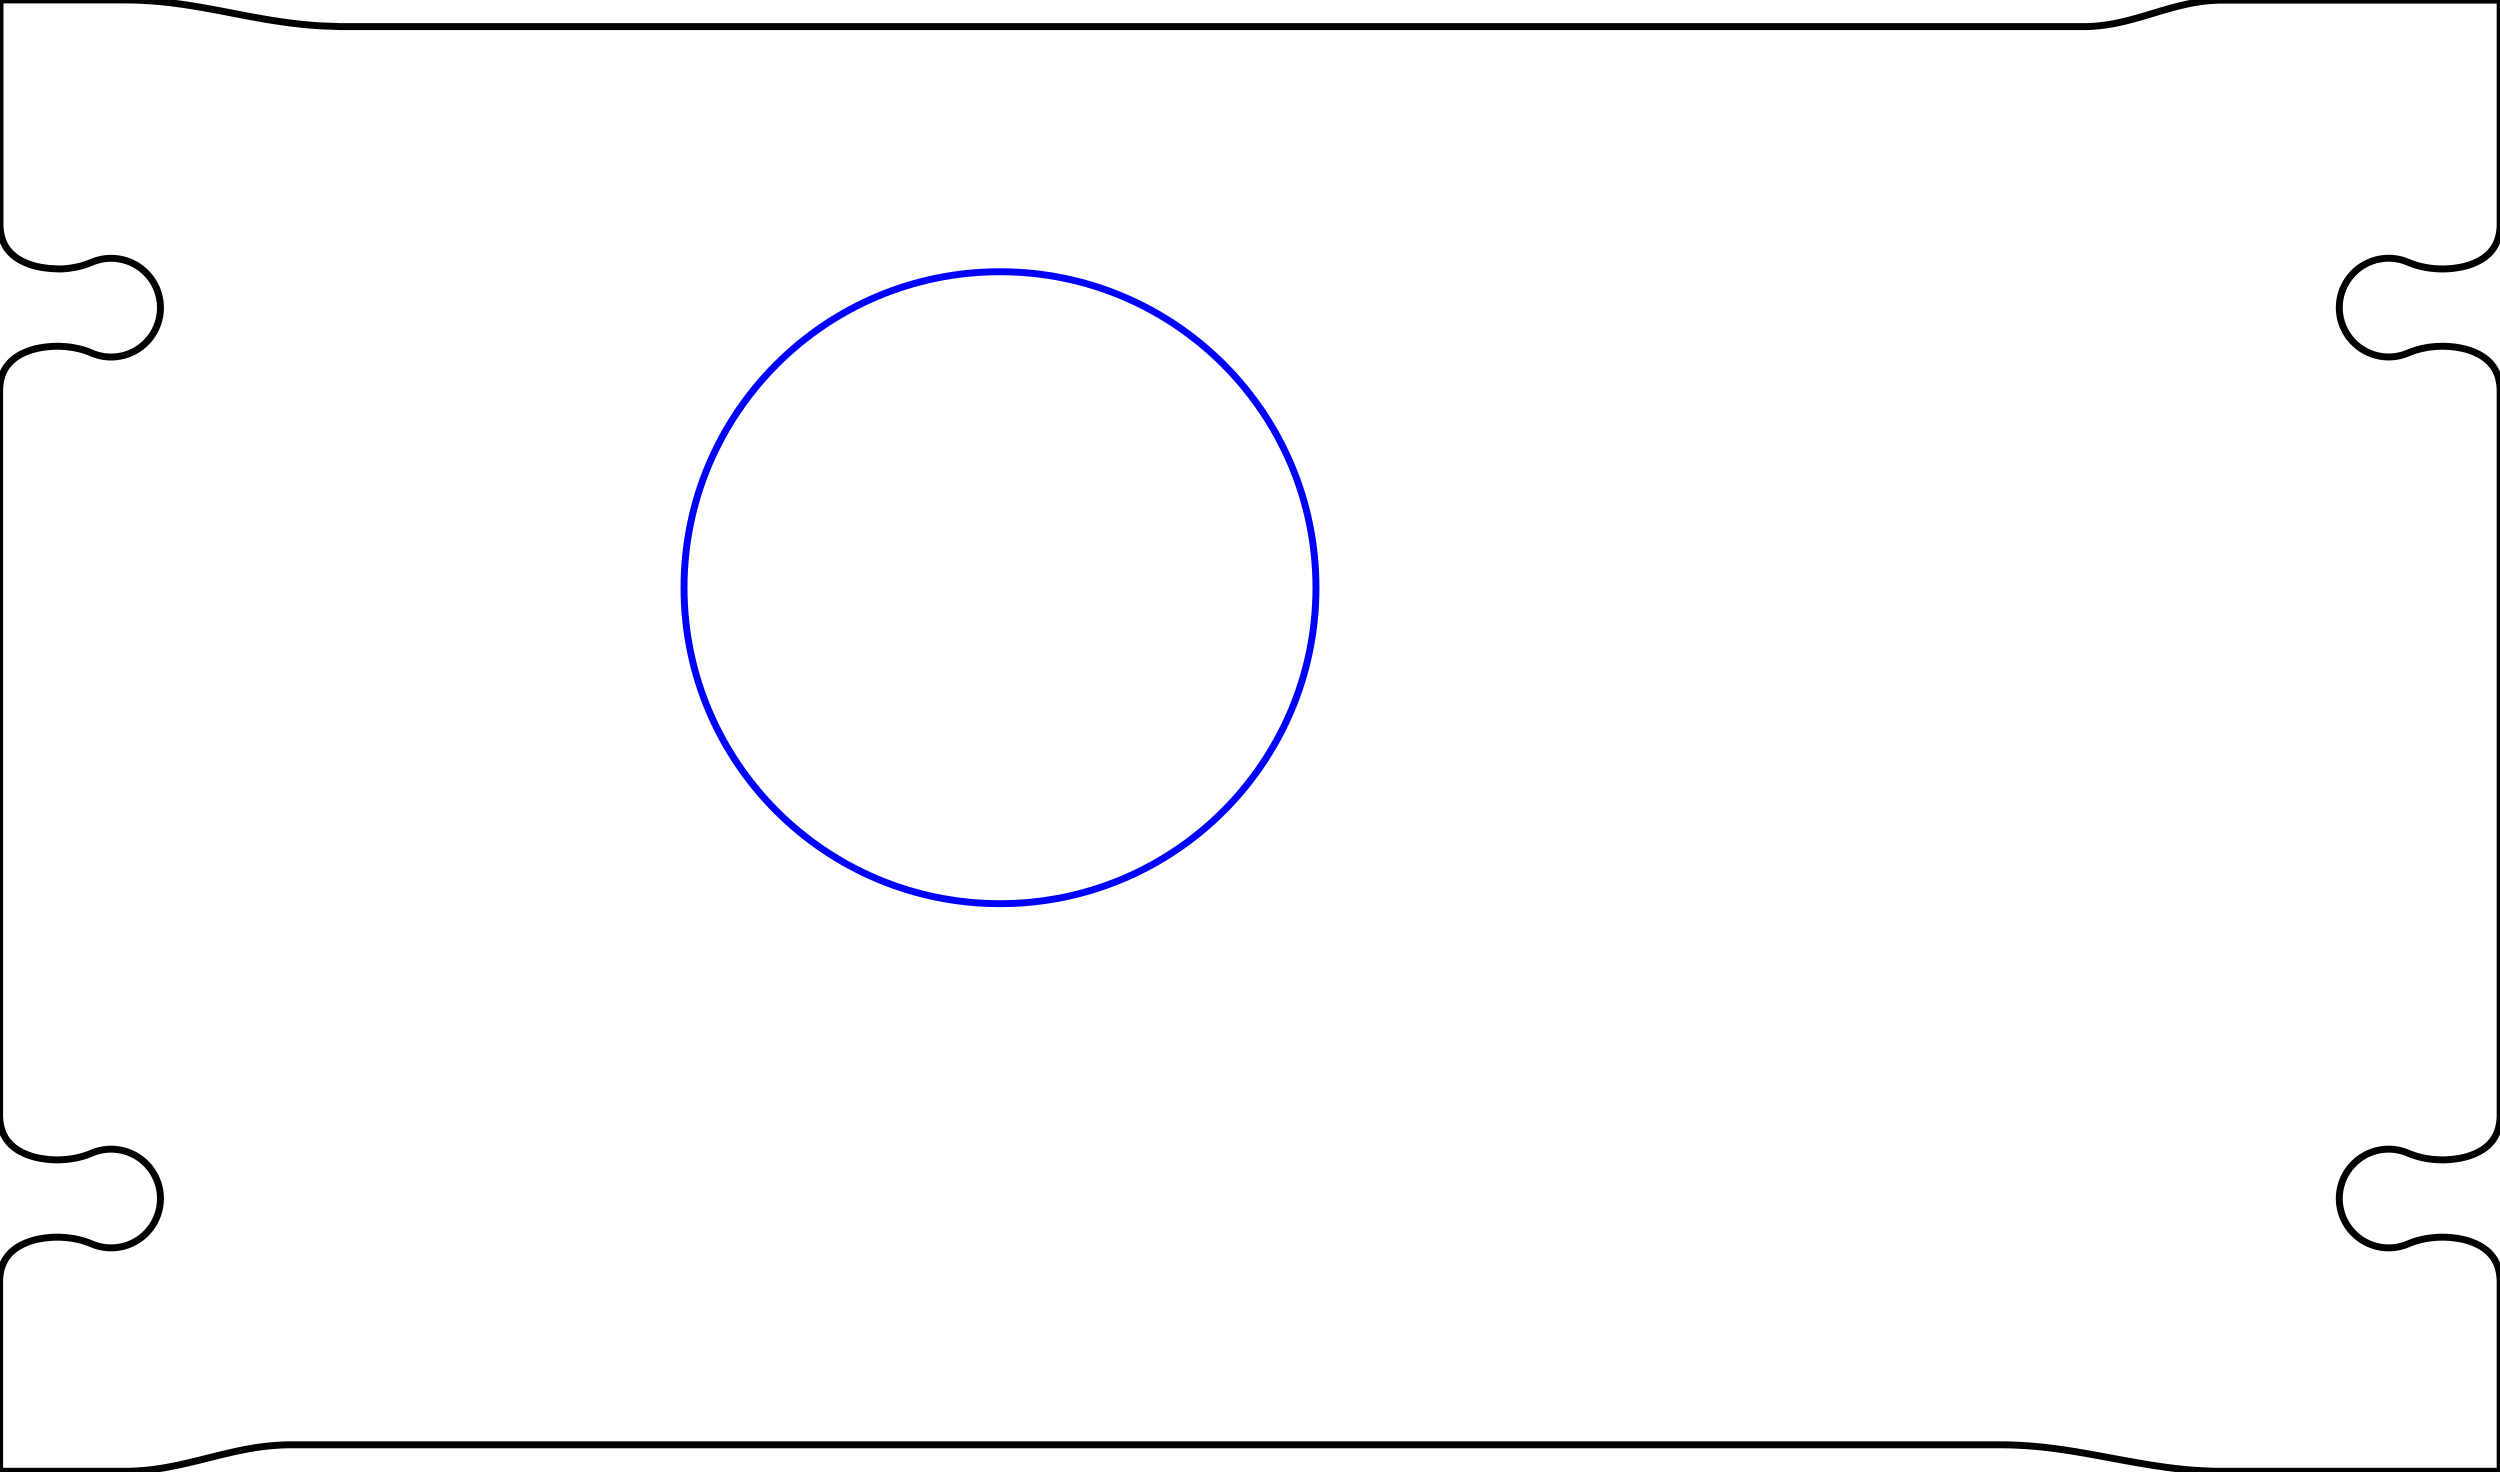
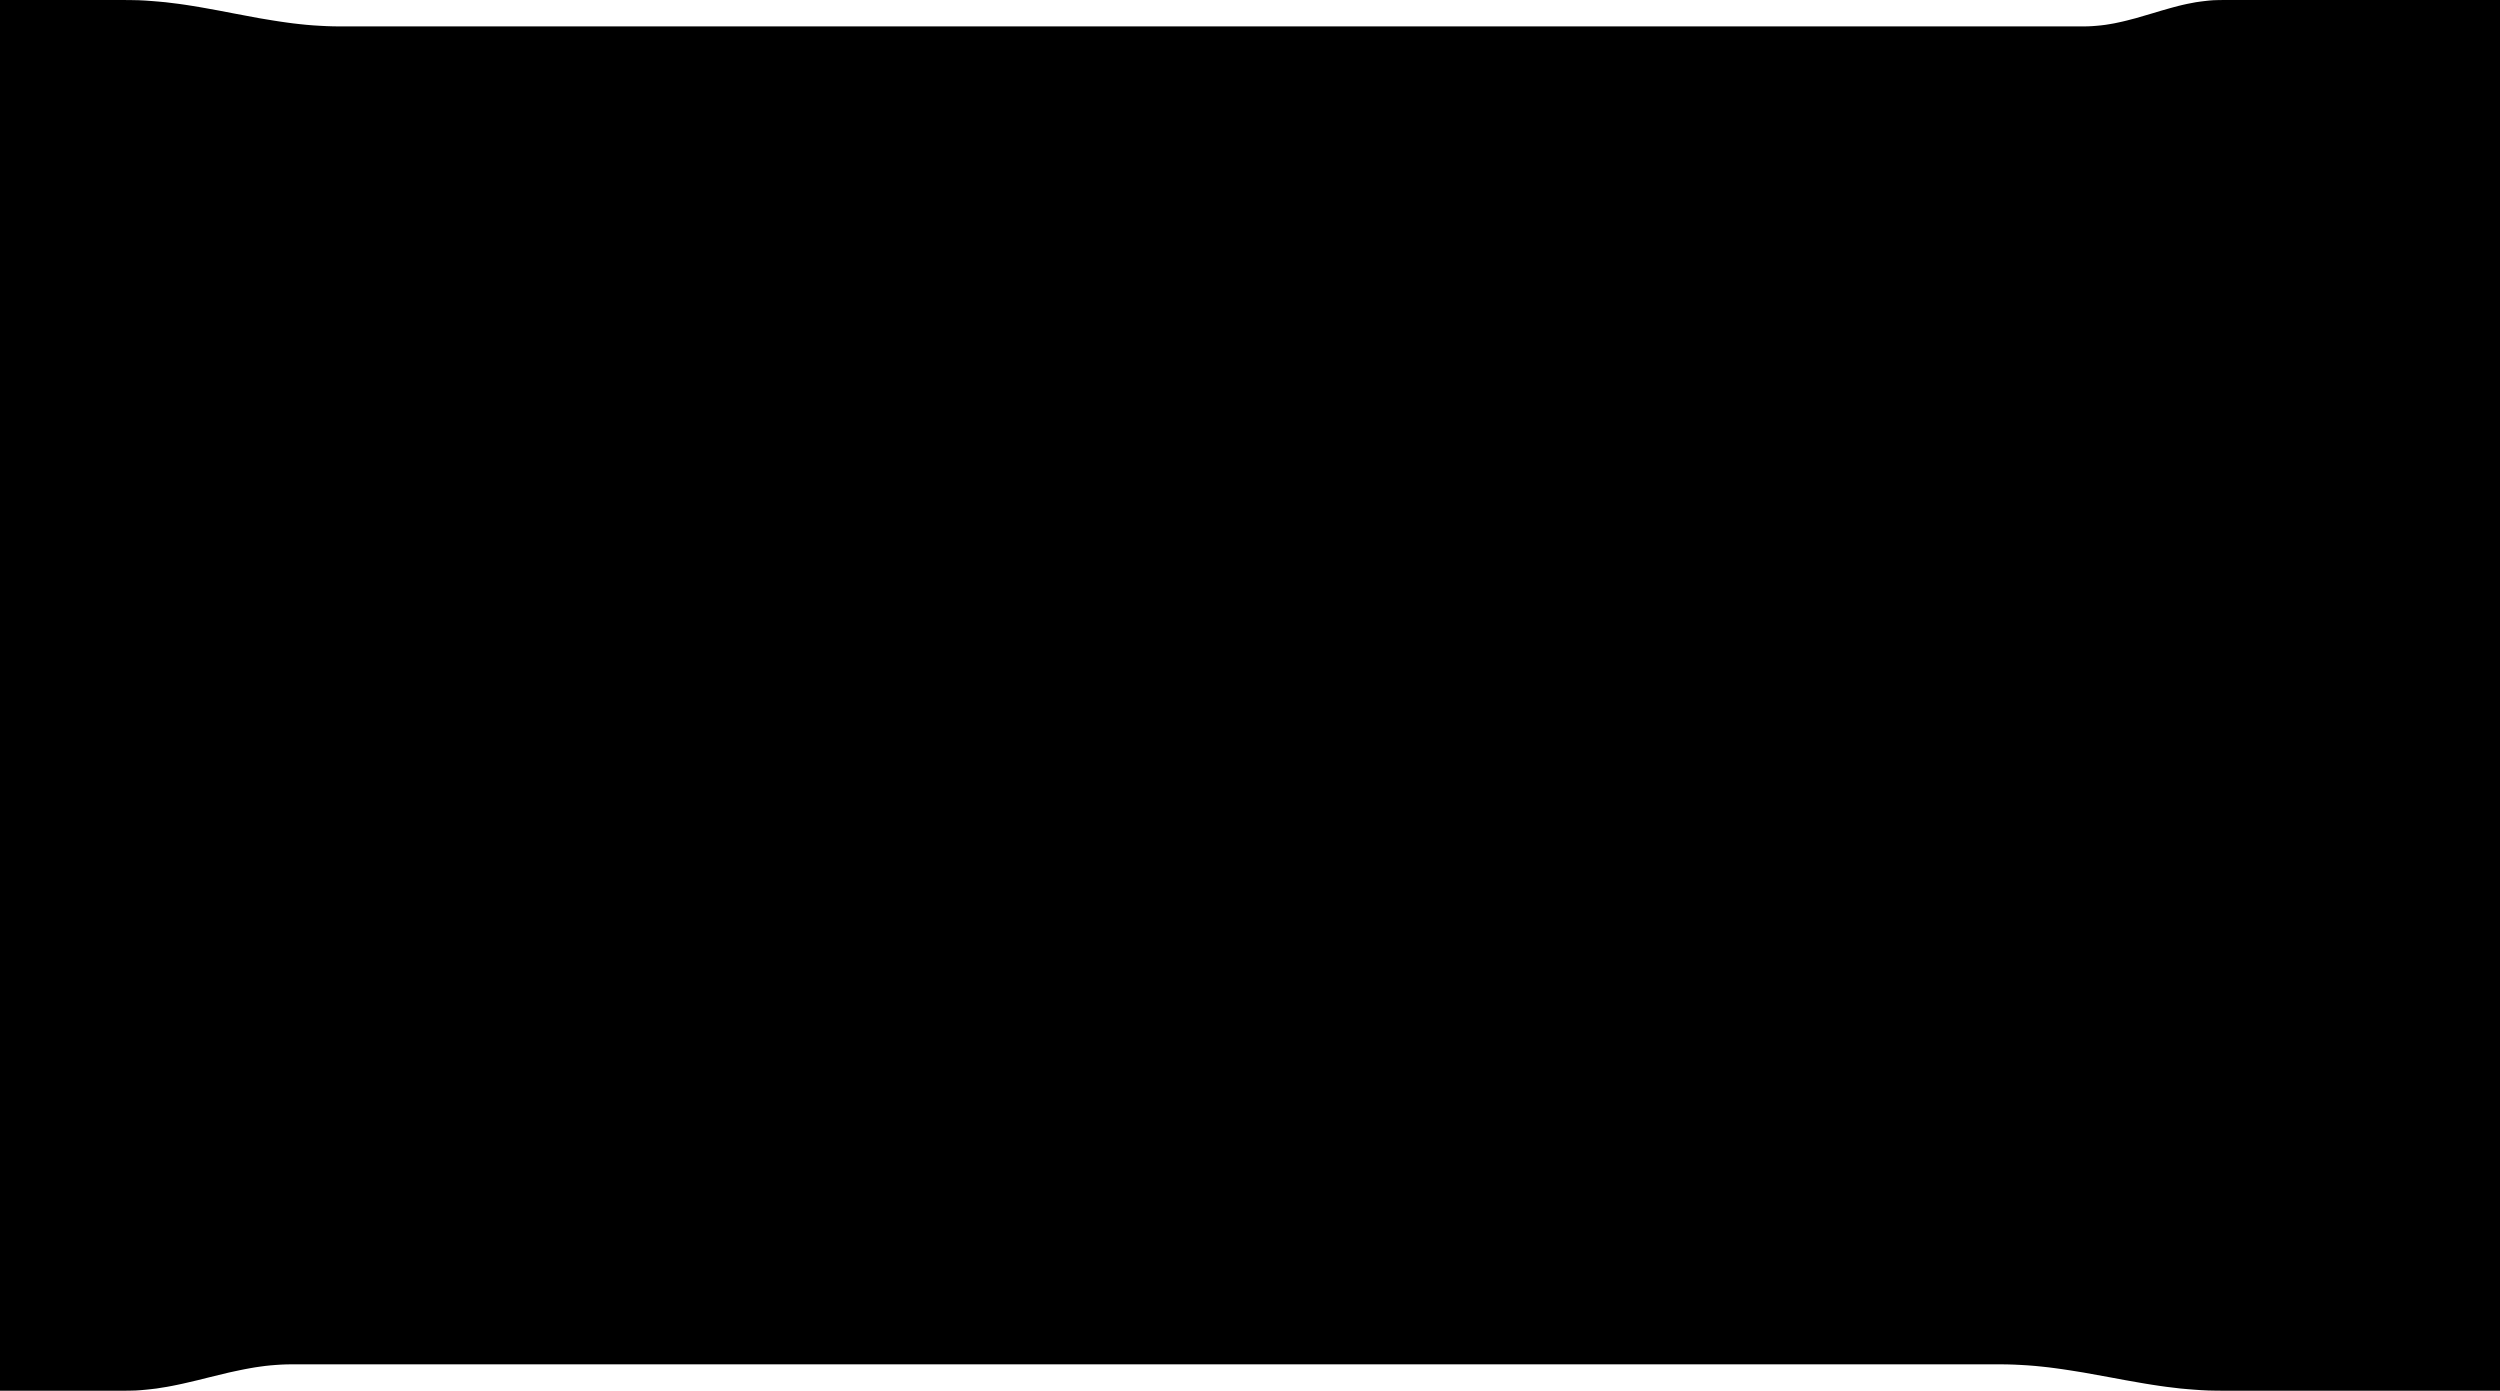
- <svg xmlns="http://www.w3.org/2000/svg" xmlns:ns1="http://www.shapertools.com/namespaces/shaper" ns1:fusionaddin="version:1.8.0" width="36cm" height="21.193cm" version="1.1" x="0cm" y="0cm" viewBox="0 0 36 21.193" enable-background="new 0 0 36 21.193" xml:space="preserve" id="svg4384">
-   <defs id="defs4388" />
-   <g id="g10548">
-     <path d="m 1.322,5.084 v 0 l -0.026,-0.011 -0.026,-0.01 -0.026,-0.009 -0.026,-0.009 -0.026,-0.008 -0.026,-0.007 -0.027,-0.007 -0.027,-0.006 -0.054,-0.011 -0.054,-0.008 -0.055,-0.006 -0.055,-0.004 -0.055,-0.002 -0.055,5.79e-4 -0.055,0.003 -0.054,0.005 -0.054,0.007 -0.053,0.009 -0.026,0.005 -0.026,0.006 -0.026,0.007 -0.025,0.007 -0.025,0.008 -0.024,0.008 -0.024,0.009 -0.024,0.01 -0.023,0.01 -0.023,0.011 -0.022,0.011 -0.022,0.012 -0.021,0.013 -0.02,0.013 -0.02,0.014 -0.019,0.015 -0.018,0.015 -0.018,0.016 -0.017,0.017 -0.016,0.018 -0.015,0.018 -0.015,0.019 -0.014,0.02 -0.013,0.021 -0.012,0.022 -0.011,0.022 -0.01,0.023 -0.009,0.024 -0.008,0.025 -0.007,0.026 -0.006,0.027 -0.005,0.027 -0.004,0.028 -0.003,0.029 -0.002,0.03 -5.44e-4,0.031 v 10.433 0 l 5.44e-4,0.031 0.002,0.03 0.003,0.029 0.004,0.028 0.005,0.027 0.006,0.027 0.007,0.026 0.008,0.025 0.009,0.024 0.01,0.023 0.011,0.022 0.012,0.022 0.013,0.021 0.014,0.02 0.015,0.019 0.015,0.018 0.016,0.018 0.017,0.017 0.018,0.016 0.018,0.015 0.019,0.015 0.02,0.014 0.02,0.013 0.021,0.013 0.022,0.012 0.022,0.011 0.023,0.011 0.023,0.01 0.024,0.01 0.024,0.009 0.024,0.008 0.025,0.008 0.025,0.007 0.026,0.007 0.026,0.006 0.026,0.005 0.053,0.009 0.054,0.007 0.054,0.005 0.055,0.003 0.055,5.79e-4 0.055,-0.002 0.055,-0.004 0.055,-0.006 0.054,-0.008 0.054,-0.011 0.027,-0.006 0.027,-0.007 0.026,-0.007 0.026,-0.008 0.026,-0.009 0.026,-0.009 0.026,-0.01 0.026,-0.011 a 0.711,0.711 0 1 1 0,1.309 v 0 l -0.026,-0.011 -0.026,-0.01 -0.026,-0.009 -0.026,-0.009 -0.026,-0.008 -0.026,-0.007 -0.027,-0.007 -0.027,-0.006 -0.054,-0.011 -0.054,-0.008 -0.055,-0.006 -0.055,-0.004 -0.055,-0.002 -0.055,5.78e-4 -0.055,0.003 -0.054,0.005 -0.054,0.007 -0.053,0.009 -0.026,0.005 -0.026,0.006 -0.026,0.007 -0.025,0.007 -0.025,0.008 -0.024,0.008 -0.024,0.009 -0.024,0.01 -0.023,0.01 -0.023,0.011 -0.022,0.011 -0.022,0.012 -0.021,0.013 -0.02,0.013 -0.02,0.014 -0.019,0.015 -0.018,0.015 -0.018,0.016 -0.017,0.017 -0.016,0.018 -0.015,0.018 -0.015,0.019 -0.014,0.02 -0.013,0.021 -0.012,0.022 -0.011,0.022 -0.01,0.023 -0.009,0.024 -0.008,0.025 -0.007,0.026 -0.006,0.027 -0.005,0.027 -0.004,0.028 -0.003,0.029 -0.002,0.03 -5.44e-4,0.031 v 2.73 h 1.8 v 0 l 0.077,-9.46e-4 0.076,-0.003 0.076,-0.005 0.076,-0.006 0.076,-0.008 0.075,-0.01 0.075,-0.011 0.075,-0.013 0.075,-0.014 0.075,-0.015 0.074,-0.016 0.074,-0.017 0.148,-0.035 0.148,-0.037 0.148,-0.037 0.148,-0.035 0.074,-0.017 0.074,-0.016 0.075,-0.015 0.075,-0.014 0.075,-0.013 0.075,-0.011 0.075,-0.01 0.076,-0.008 0.076,-0.006 0.076,-0.005 0.076,-0.003 0.077,-9.46e-4 H 28.8 v 0 l 0.101,9.46e-4 0.101,0.003 0.101,0.005 0.101,0.006 0.1,0.008 0.1,0.01 0.1,0.011 0.1,0.013 0.1,0.014 0.1,0.015 0.1,0.016 0.099,0.017 0.199,0.035 0.199,0.037 0.199,0.037 0.199,0.035 0.099,0.017 0.1,0.016 0.1,0.015 0.1,0.014 0.1,0.013 0.1,0.011 0.1,0.01 0.1,0.008 0.101,0.006 0.101,0.005 0.101,0.003 0.101,9.46e-4 h 4 v -2.73 0 l -5.45e-4,-0.031 -0.002,-0.03 -0.003,-0.029 -0.004,-0.028 -0.005,-0.027 -0.006,-0.027 -0.007,-0.026 -0.008,-0.025 -0.009,-0.024 -0.01,-0.023 -0.011,-0.022 -0.012,-0.022 -0.013,-0.021 -0.014,-0.02 -0.015,-0.019 -0.015,-0.018 -0.016,-0.018 -0.017,-0.017 -0.018,-0.016 -0.018,-0.015 -0.019,-0.015 -0.02,-0.014 -0.02,-0.013 -0.021,-0.013 -0.022,-0.012 -0.022,-0.011 -0.023,-0.011 -0.023,-0.01 -0.024,-0.01 -0.024,-0.009 -0.024,-0.008 -0.025,-0.008 -0.025,-0.007 -0.026,-0.007 -0.026,-0.006 -0.026,-0.005 -0.053,-0.009 -0.054,-0.007 -0.054,-0.005 -0.055,-0.003 -0.055,-5.78e-4 -0.055,0.002 -0.055,0.004 -0.055,0.006 -0.054,0.008 -0.054,0.011 -0.027,0.006 -0.027,0.007 -0.026,0.007 -0.026,0.008 -0.026,0.009 -0.026,0.009 -0.026,0.01 -0.026,0.011 a 0.711,0.711 0 1 1 0,-1.309 v 0 l 0.026,0.011 0.026,0.01 0.026,0.009 0.026,0.009 0.026,0.008 0.026,0.007 0.027,0.007 0.027,0.006 0.054,0.011 0.054,0.008 0.055,0.006 0.055,0.004 0.055,0.002 0.055,-5.79e-4 0.055,-0.003 0.054,-0.005 0.054,-0.007 0.053,-0.009 0.026,-0.005 0.026,-0.006 0.026,-0.007 0.025,-0.007 0.025,-0.008 0.024,-0.008 0.024,-0.009 0.024,-0.01 0.023,-0.01 0.023,-0.011 0.022,-0.011 0.022,-0.012 0.021,-0.013 0.02,-0.013 0.02,-0.014 0.019,-0.015 0.018,-0.015 0.018,-0.016 0.017,-0.017 0.016,-0.018 0.015,-0.018 0.015,-0.019 0.014,-0.02 0.013,-0.021 0.012,-0.022 0.011,-0.022 0.01,-0.023 0.009,-0.024 0.008,-0.025 0.007,-0.026 0.006,-0.027 0.005,-0.027 0.004,-0.028 0.003,-0.029 0.002,-0.03 5.45e-4,-0.031 v -10.433 0 l -5.45e-4,-0.031 -0.002,-0.03 -0.003,-0.029 -0.004,-0.028 -0.005,-0.027 -0.006,-0.027 -0.007,-0.026 -0.008,-0.025 -0.009,-0.024 -0.01,-0.023 -0.011,-0.022 -0.012,-0.022 -0.013,-0.021 -0.014,-0.02 -0.015,-0.019 -0.015,-0.018 -0.016,-0.018 -0.017,-0.017 -0.018,-0.016 -0.018,-0.015 -0.019,-0.015 -0.02,-0.014 -0.02,-0.013 -0.021,-0.013 -0.022,-0.012 -0.022,-0.011 -0.023,-0.011 -0.023,-0.01 -0.024,-0.01 -0.024,-0.009 -0.024,-0.008 -0.025,-0.008 -0.025,-0.007 -0.026,-0.007 -0.026,-0.006 -0.026,-0.005 -0.053,-0.009 -0.054,-0.007 -0.054,-0.005 -0.055,-0.003 -0.055,-5.79e-4 -0.055,0.002 -0.055,0.004 -0.055,0.006 -0.054,0.008 -0.054,0.011 -0.027,0.006 -0.027,0.007 -0.026,0.007 -0.026,0.008 -0.026,0.009 -0.026,0.009 -0.026,0.01 -0.026,0.011 a 0.711,0.711 0 1 1 0,-1.309 v 0 l 0.026,0.011 0.026,0.01 0.026,0.009 0.026,0.009 0.026,0.008 0.026,0.007 0.027,0.007 0.027,0.006 0.054,0.011 0.054,0.008 0.055,0.006 0.055,0.004 0.055,0.002 0.055,-5.78e-4 0.055,-0.003 0.054,-0.005 0.054,-0.007 0.053,-0.009 0.026,-0.005 0.026,-0.006 0.026,-0.007 0.025,-0.007 0.025,-0.008 0.024,-0.008 0.024,-0.009 0.024,-0.01 0.023,-0.01 0.023,-0.011 0.022,-0.011 0.022,-0.012 0.021,-0.013 0.02,-0.013 0.02,-0.014 0.019,-0.015 0.018,-0.015 0.018,-0.016 0.017,-0.017 0.016,-0.018 0.015,-0.018 0.015,-0.019 0.014,-0.02 0.013,-0.021 0.012,-0.022 0.011,-0.022 0.01,-0.023 0.009,-0.024 0.008,-0.025 0.007,-0.026 0.006,-0.027 0.005,-0.027 0.004,-0.028 0.003,-0.029 0.002,-0.03 5.45e-4,-0.031 v -3.23 h -4 v 0 l -0.064,9.46e-4 -0.064,0.003 -0.064,0.005 -0.063,0.006 -0.063,0.008 -0.063,0.01 -0.063,0.011 -0.062,0.013 -0.062,0.014 -0.062,0.015 -0.062,0.016 -0.062,0.017 -0.123,0.035 -0.123,0.037 -0.123,0.037 -0.123,0.035 -0.062,0.017 -0.062,0.016 -0.062,0.015 -0.062,0.014 -0.062,0.013 -0.063,0.011 -0.063,0.01 -0.063,0.008 -0.063,0.006 -0.064,0.005 -0.064,0.003 -0.064,9.46e-4 H 4.9 v 0 L 4.802,0.379 4.704,0.376 4.606,0.372 4.509,0.365 4.412,0.357 4.315,0.347 4.218,0.336 4.121,0.323 4.024,0.309 3.928,0.295 3.831,0.279 3.735,0.262 3.542,0.227 3.35,0.19 3.158,0.153 l -0.193,-0.035 -0.096,-0.017 -0.096,-0.016 -0.097,-0.015 -0.097,-0.014 -0.097,-0.013 -0.097,-0.011 -0.097,-0.01 -0.097,-0.008 -0.097,-0.006 -0.098,-0.005 -0.098,-0.003 -0.098,-9.46e-4 h -1.8 v 3.23 0 l 5.44e-4,0.031 0.002,0.03 0.003,0.029 0.004,0.028 0.005,0.027 0.006,0.027 0.007,0.026 0.008,0.025 0.009,0.024 0.01,0.023 0.011,0.022 0.012,0.022 0.013,0.021 0.014,0.02 0.015,0.019 0.015,0.018 0.016,0.018 0.017,0.017 0.018,0.016 0.018,0.015 0.019,0.015 0.02,0.014 0.02,0.013 0.021,0.013 0.022,0.012 0.022,0.011 0.023,0.011 0.023,0.01 0.024,0.01 0.024,0.009 0.024,0.008 0.025,0.008 0.025,0.007 0.026,0.007 0.026,0.006 0.026,0.005 0.053,0.009 0.054,0.007 0.054,0.005 0.055,0.003 L 0.841,3.873 0.896,3.872 0.951,3.868 1.005,3.862 1.059,3.853 1.113,3.843 1.14,3.836 1.166,3.83 1.193,3.822 1.219,3.814 1.245,3.805 1.271,3.796 1.297,3.786 1.322,3.776 a 0.711,0.711 0 1 1 0,1.309 z" fill="rgb(0,0,0)" stroke-linecap="round" stroke-linejoin="round" id="path4380" style="fill:none;stroke:#000000;stroke-width:0.1;stroke-dasharray:none;stroke-opacity:1" />
-     <path d="m 9.85,8.463 a 4.55,4.55 0 1 0 9.1,0 4.55,4.55 0 1 0 -9.1,0 z" fill="rgb(255,255,255)" stroke="rgb(0,0,0)" stroke-width="0.001cm" stroke-linecap="round" stroke-linejoin="round" id="path4382" style="fill:none;stroke:#0000ff;stroke-width:0.1;stroke-dasharray:none;stroke-opacity:1" />
-   </g>
+ <svg xmlns="http://www.w3.org/2000/svg" xmlns:ns1="http://www.shapertools.com/namespaces/shaper" ns1:fusionaddin="version:1.8.0" width="36cm" height="20.027cm" version="1.1" x="0cm" y="0cm" viewBox="0 0 36 20.027" enable-background="new 0 0 36 20.027" xml:space="preserve">
+   <path d="M14,-10.013 L18,-10.013 18,10.013 14,10.013 14,10.013 13.936,10.012 13.872,10.01 13.808,10.005 13.745,9.998 13.681,9.99 13.619,9.981 13.556,9.969 13.494,9.957 13.431,9.943 13.369,9.928 13.308,9.912 13.246,9.895 13.123,9.86 13,9.823 12.877,9.787 12.754,9.751 12.692,9.735 12.631,9.719 12.569,9.704 12.506,9.69 12.444,9.677 12.381,9.666 12.319,9.656 12.255,9.648 12.192,9.642 12.128,9.637 12.064,9.634 12,9.633 -13.1,9.633 -13.1,9.633 -13.198,9.634 -13.296,9.637 -13.394,9.642 -13.491,9.648 -13.588,9.656 -13.685,9.666 -13.782,9.677 -13.879,9.69 -13.976,9.704 -14.072,9.719 -14.169,9.735 -14.265,9.751 -14.458,9.787 -14.65,9.823 -14.842,9.86 -15.035,9.895 -15.131,9.912 -15.228,9.928 -15.324,9.943 -15.421,9.957 -15.518,9.969 -15.615,9.981 -15.712,9.99 -15.809,9.998 -15.906,10.005 -16.004,10.01 -16.102,10.012 -16.2,10.013 -18,10.013 -18,-10.013 -16.2,-10.013 -16.2,-10.013 -16.124,-10.012 -16.047,-10.01 -15.971,-10.005 -15.896,-9.998 -15.82,-9.99 -15.745,-9.981 -15.67,-9.969 -15.595,-9.957 -15.52,-9.943 -15.446,-9.928 -15.371,-9.912 -15.297,-9.895 -15.148,-9.86 -15,-9.823 -14.852,-9.787 -14.703,-9.751 -14.629,-9.735 -14.554,-9.719 -14.48,-9.704 -14.405,-9.69 -14.33,-9.677 -14.255,-9.666 -14.18,-9.656 -14.104,-9.648 -14.029,-9.642 -13.953,-9.637 -13.876,-9.634 -13.8,-9.633 10.8,-9.633 10.8,-9.633 10.901,-9.634 11.002,-9.637 11.103,-9.642 11.203,-9.648 11.304,-9.656 11.404,-9.666 11.504,-9.677 11.604,-9.69 11.704,-9.704 11.803,-9.719 11.903,-9.735 12.002,-9.751 12.201,-9.787 12.4,-9.823 12.599,-9.86 12.798,-9.895 12.897,-9.912 12.997,-9.928 13.096,-9.943 13.196,-9.957 13.296,-9.969 13.396,-9.981 13.496,-9.99 13.597,-9.998 13.697,-10.005 13.798,-10.01 13.899,-10.012 14,-10.013z" transform="matrix(1,0,0,-1,18,10.01333)" fill="rgb(0,0,0)" stroke-linecap="round" stroke-linejoin="round" />
</svg>
